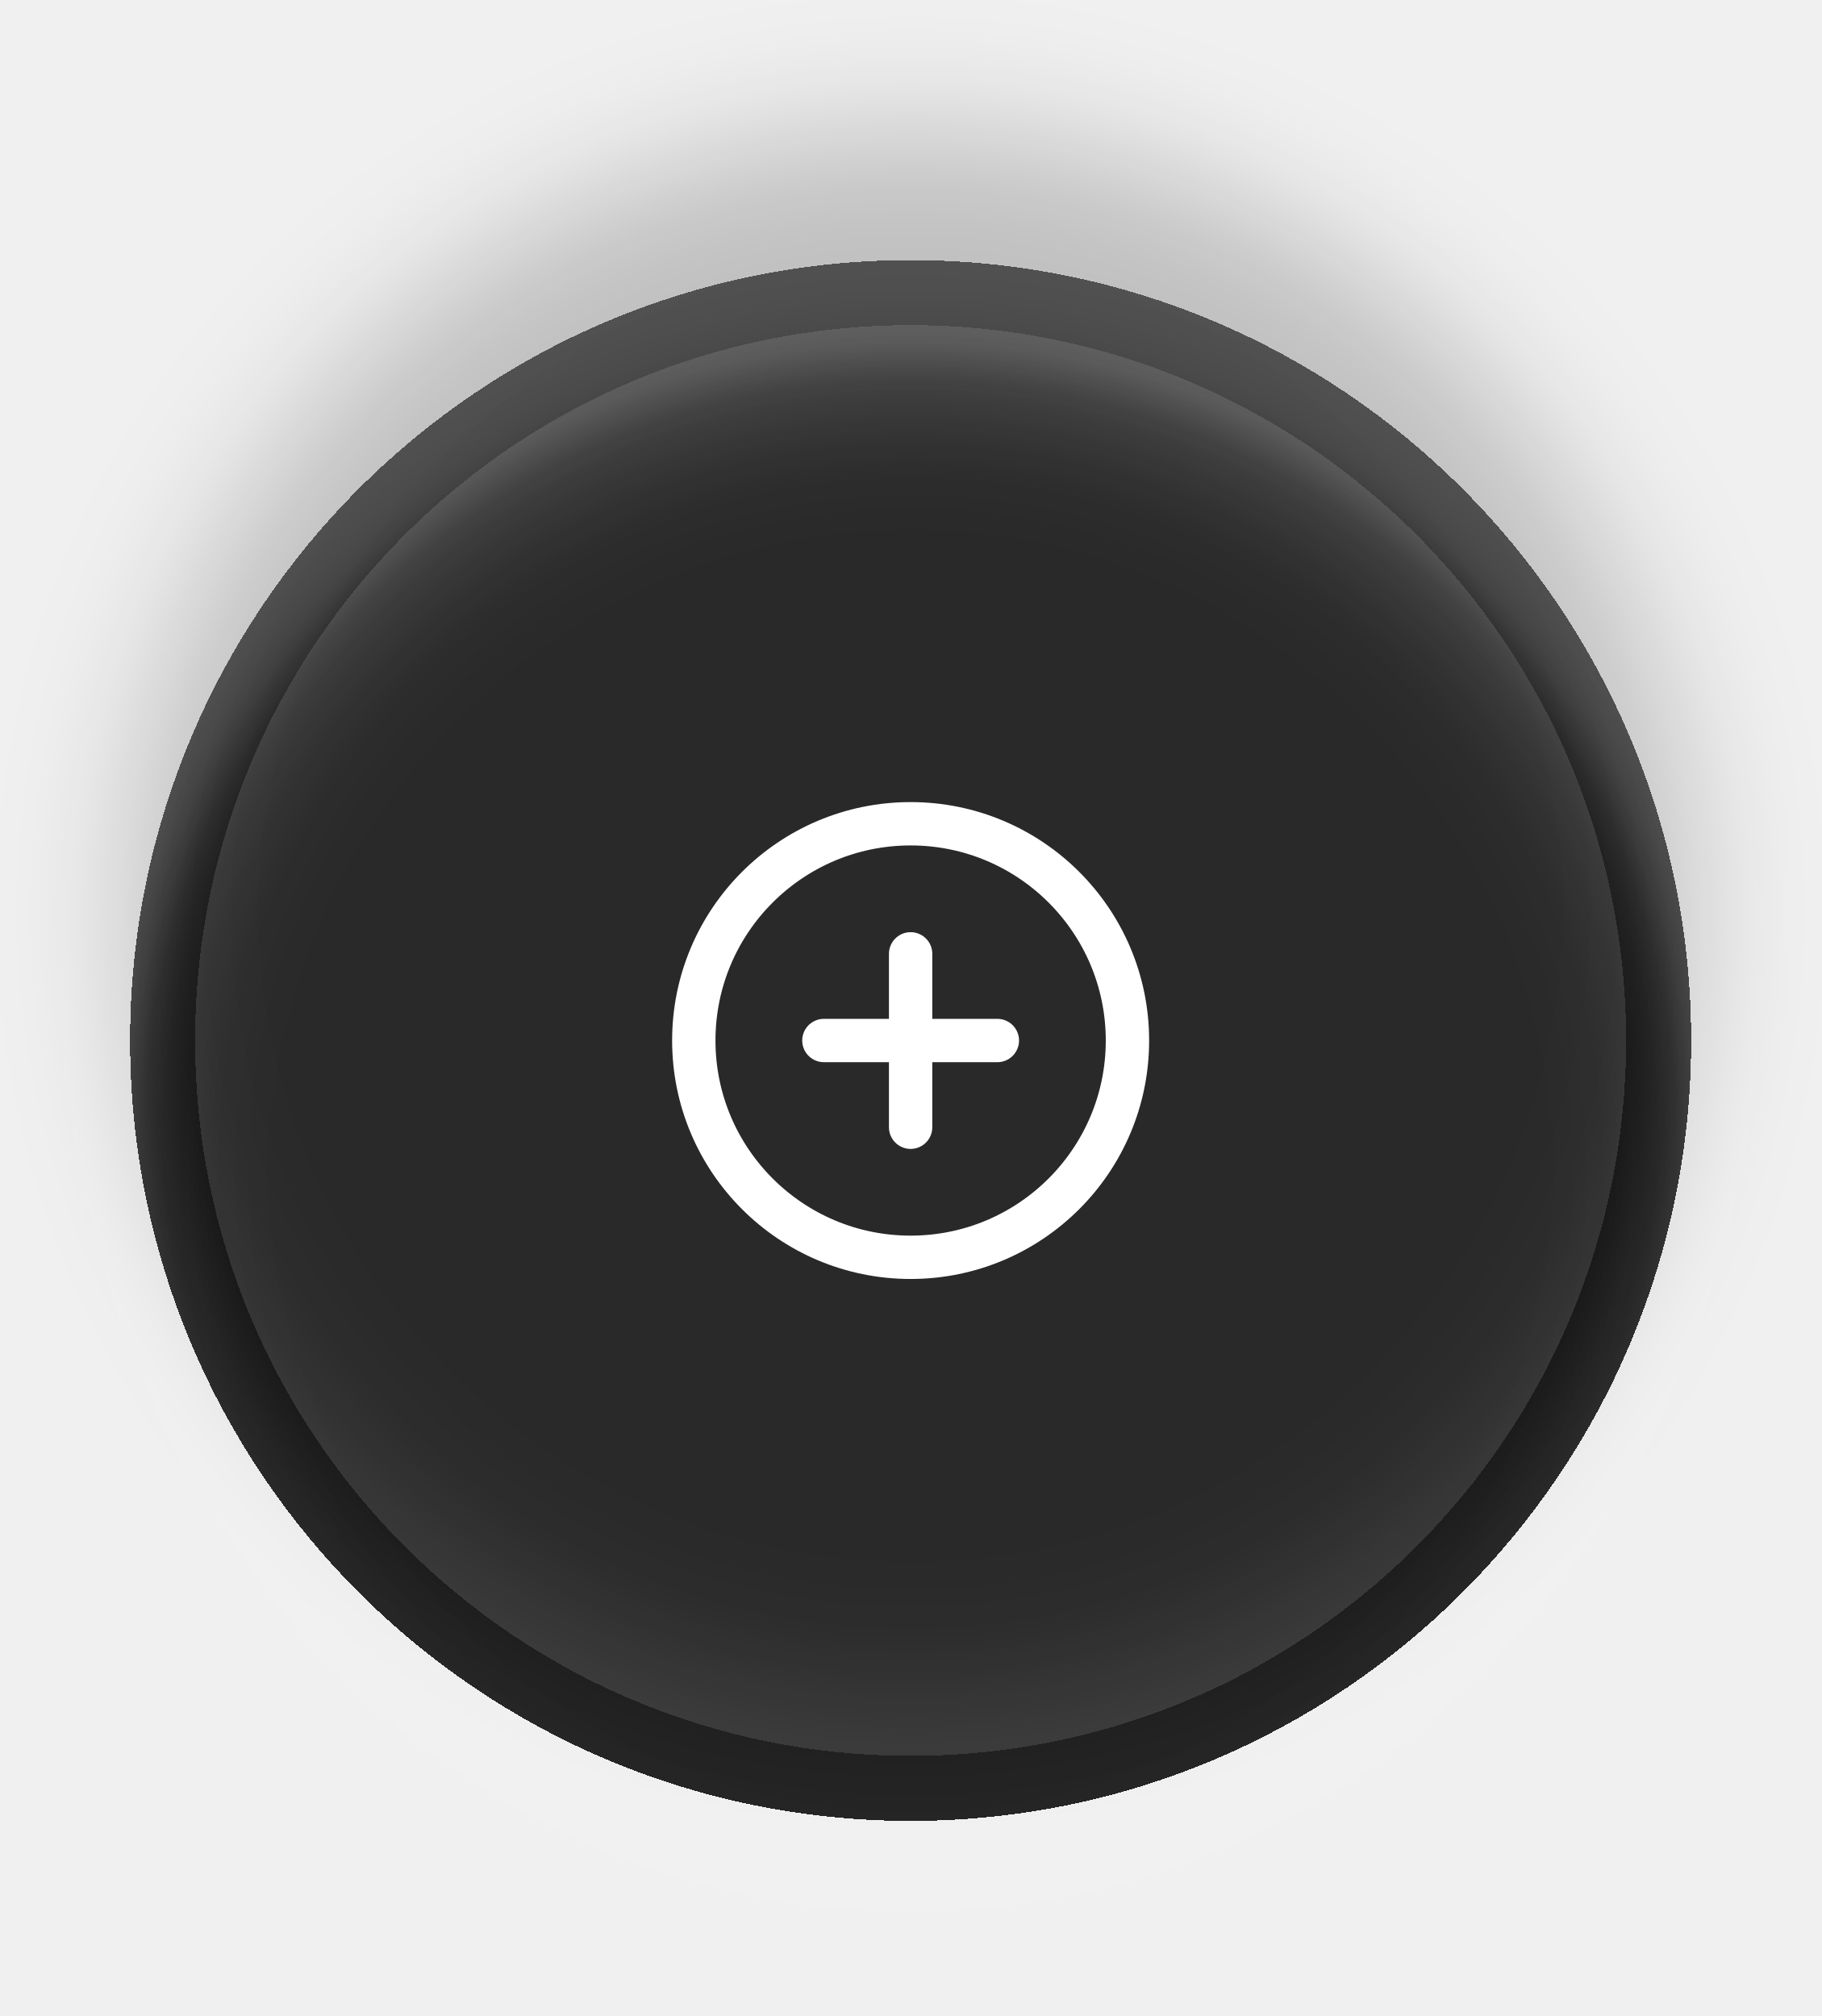
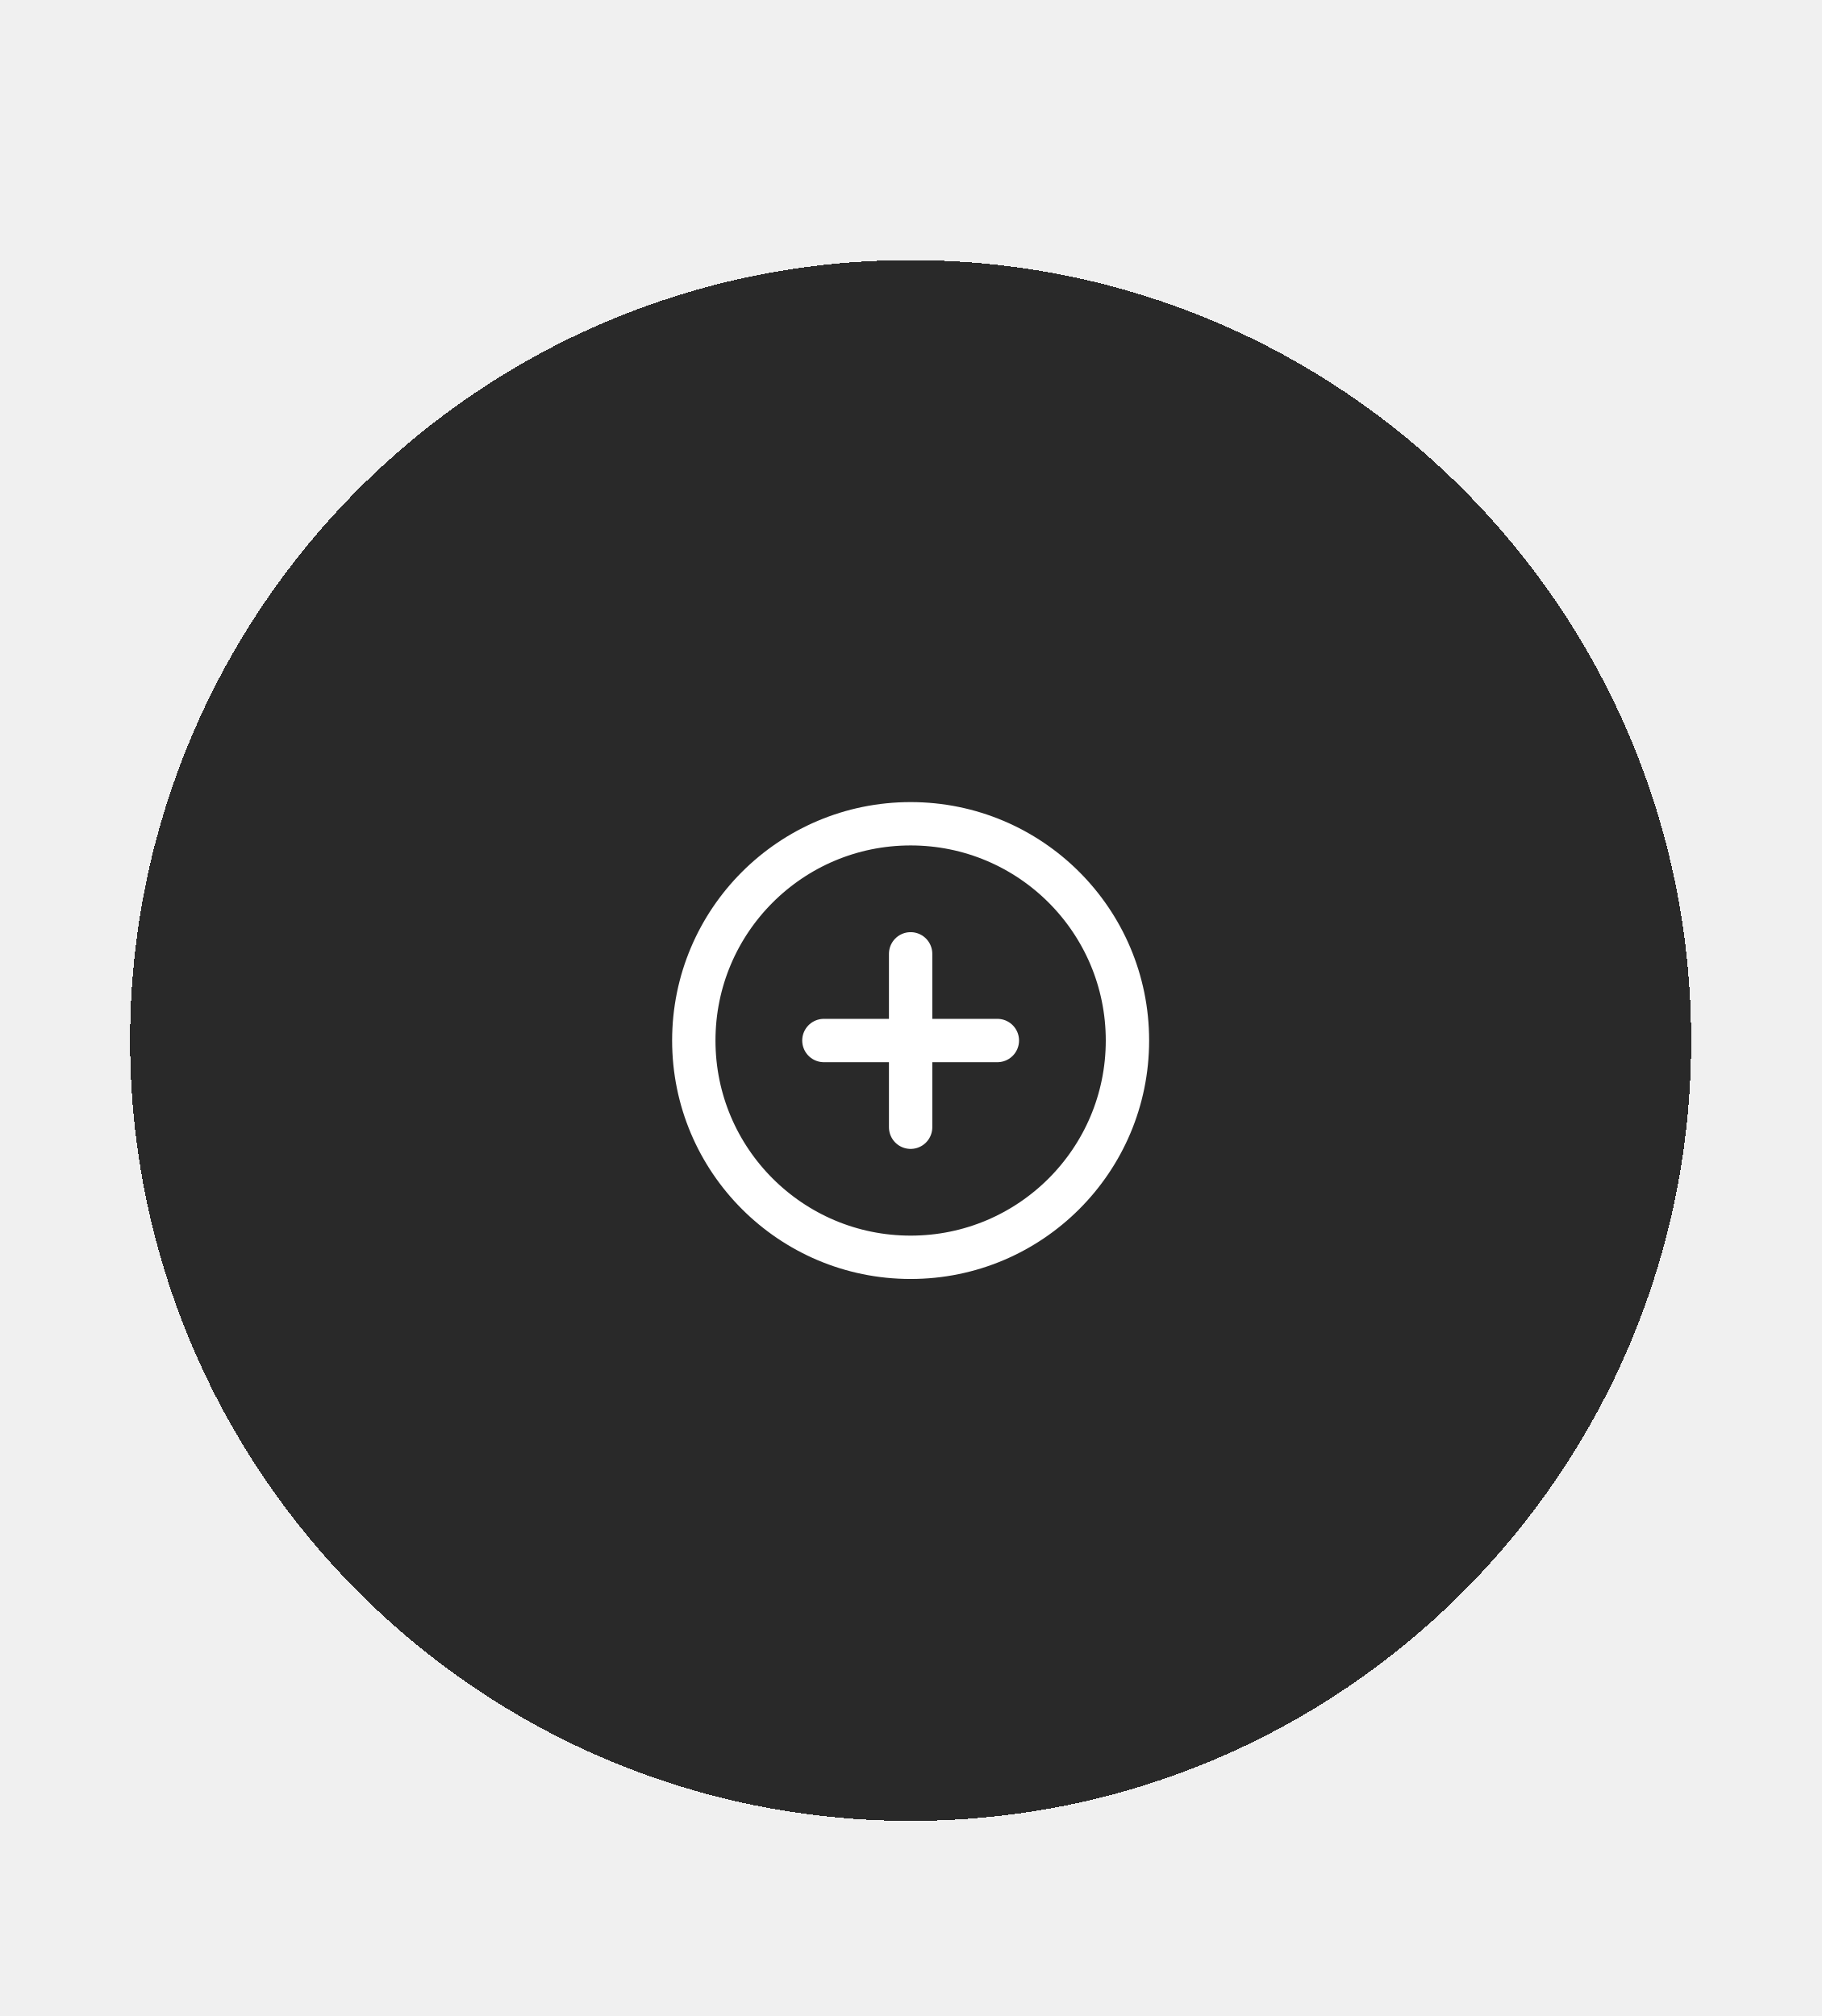
<svg xmlns="http://www.w3.org/2000/svg" width="56" height="62" viewBox="0 0 56 62" fill="none">
  <g filter="url(#filter0_ddiii_1429_773)">
    <rect x="4" y="8" width="48" height="48" rx="24" fill="#292929" shape-rendering="crispEdges" />
-     <rect x="5" y="9" width="46" height="46" rx="23" stroke="black" stroke-opacity="0.7" stroke-width="2" shape-rendering="crispEdges" />
+     <rect x="5" y="9" width="46" height="46" rx="23" stroke-opacity="0.7" stroke-width="2" shape-rendering="crispEdges" />
    <g clip-path="url(#clip0_1429_773)">
      <path d="M28 29.334V34.667M25.333 32H30.667M34.667 32C34.667 35.682 31.682 38.667 28 38.667C24.318 38.667 21.333 35.682 21.333 32C21.333 28.318 24.318 25.334 28 25.334C31.682 25.334 34.667 28.318 34.667 32Z" stroke="white" stroke-width="1.333" stroke-linecap="round" stroke-linejoin="round" />
    </g>
  </g>
-   <defs>
-     <filter id="filter0_ddiii_1429_773" x="0" y="0" width="56" height="62" filterUnits="userSpaceOnUse" color-interpolation-filters="sRGB">
-       <feFlood flood-opacity="0" result="BackgroundImageFix" />
-       <feColorMatrix in="SourceAlpha" type="matrix" values="0 0 0 0 0 0 0 0 0 0 0 0 0 0 0 0 0 0 127 0" result="hardAlpha" />
-       <feOffset dy="2" />
-       <feGaussianBlur stdDeviation="2" />
-       <feComposite in2="hardAlpha" operator="out" />
-       <feColorMatrix type="matrix" values="0 0 0 0 1 0 0 0 0 1 0 0 0 0 1 0 0 0 0.1 0" />
-       <feBlend mode="normal" in2="BackgroundImageFix" result="effect1_dropShadow_1429_773" />
-       <feColorMatrix in="SourceAlpha" type="matrix" values="0 0 0 0 0 0 0 0 0 0 0 0 0 0 0 0 0 0 127 0" result="hardAlpha" />
-       <feOffset dy="-4" />
-       <feGaussianBlur stdDeviation="2" />
-       <feComposite in2="hardAlpha" operator="out" />
-       <feColorMatrix type="matrix" values="0 0 0 0 0 0 0 0 0 0 0 0 0 0 0 0 0 0 0.2 0" />
-       <feBlend mode="normal" in2="effect1_dropShadow_1429_773" result="effect2_dropShadow_1429_773" />
-       <feBlend mode="normal" in="SourceGraphic" in2="effect2_dropShadow_1429_773" result="shape" />
-       <feColorMatrix in="SourceAlpha" type="matrix" values="0 0 0 0 0 0 0 0 0 0 0 0 0 0 0 0 0 0 127 0" result="hardAlpha" />
-       <feOffset dy="4" />
-       <feGaussianBlur stdDeviation="2" />
-       <feComposite in2="hardAlpha" operator="arithmetic" k2="-1" k3="1" />
-       <feColorMatrix type="matrix" values="0 0 0 0 1 0 0 0 0 1 0 0 0 0 1 0 0 0 0.2 0" />
-       <feBlend mode="normal" in2="shape" result="effect3_innerShadow_1429_773" />
-       <feColorMatrix in="SourceAlpha" type="matrix" values="0 0 0 0 0 0 0 0 0 0 0 0 0 0 0 0 0 0 127 0" result="hardAlpha" />
-       <feOffset dy="3" />
-       <feGaussianBlur stdDeviation="0.5" />
-       <feComposite in2="hardAlpha" operator="arithmetic" k2="-1" k3="1" />
-       <feColorMatrix type="matrix" values="0 0 0 0 1 0 0 0 0 1 0 0 0 0 1 0 0 0 0.1 0" />
-       <feBlend mode="normal" in2="effect3_innerShadow_1429_773" result="effect4_innerShadow_1429_773" />
-       <feColorMatrix in="SourceAlpha" type="matrix" values="0 0 0 0 0 0 0 0 0 0 0 0 0 0 0 0 0 0 127 0" result="hardAlpha" />
-       <feOffset dy="-4" />
-       <feGaussianBlur stdDeviation="2" />
-       <feComposite in2="hardAlpha" operator="arithmetic" k2="-1" k3="1" />
-       <feColorMatrix type="matrix" values="0 0 0 0 1 0 0 0 0 1 0 0 0 0 1 0 0 0 0.1 0" />
-       <feBlend mode="normal" in2="effect4_innerShadow_1429_773" result="effect5_innerShadow_1429_773" />
-     </filter>
-     <clipPath id="clip0_1429_773">
-       <rect width="16" height="16" fill="white" transform="translate(20 24)" />
-     </clipPath>
-   </defs>
+   <feFlood flood-opacity="0" result="BackgroundImageFix" />
+   <feColorMatrix in="SourceAlpha" type="matrix" values="0 0 0 0 0 0 0 0 0 0 0 0 0 0 0 0 0 0 127 0" result="hardAlpha" />
+   <feOffset dy="2" />
+   <feGaussianBlur stdDeviation="2" />
+   <feComposite in2="hardAlpha" operator="out" />
+   <feColorMatrix type="matrix" values="0 0 0 0 1 0 0 0 0 1 0 0 0 0 1 0 0 0 0.1 0" />
+   <feBlend mode="normal" in2="BackgroundImageFix" result="effect1_dropShadow_1429_773" />
+   <feColorMatrix in="SourceAlpha" type="matrix" values="0 0 0 0 0 0 0 0 0 0 0 0 0 0 0 0 0 0 127 0" result="hardAlpha" />
+   <feOffset dy="-4" />
+   <feGaussianBlur stdDeviation="2" />
+   <feComposite in2="hardAlpha" operator="out" />
+   <feColorMatrix type="matrix" values="0 0 0 0 0 0 0 0 0 0 0 0 0 0 0 0 0 0 0.2 0" />
+   <feBlend mode="normal" in2="effect1_dropShadow_1429_773" result="effect2_dropShadow_1429_773" />
+   <feBlend mode="normal" in="SourceGraphic" in2="effect2_dropShadow_1429_773" result="shape" />
+   <feColorMatrix in="SourceAlpha" type="matrix" values="0 0 0 0 0 0 0 0 0 0 0 0 0 0 0 0 0 0 127 0" result="hardAlpha" />
+   <feOffset dy="4" />
+   <feGaussianBlur stdDeviation="2" />
+   <feComposite in2="hardAlpha" operator="arithmetic" k2="-1" k3="1" />
+   <feColorMatrix type="matrix" values="0 0 0 0 1 0 0 0 0 1 0 0 0 0 1 0 0 0 0.2 0" />
+   <feBlend mode="normal" in2="shape" result="effect3_innerShadow_1429_773" />
+   <feColorMatrix in="SourceAlpha" type="matrix" values="0 0 0 0 0 0 0 0 0 0 0 0 0 0 0 0 0 0 127 0" result="hardAlpha" />
+   <feOffset dy="3" />
+   <feGaussianBlur stdDeviation="0.5" />
+   <feComposite in2="hardAlpha" operator="arithmetic" k2="-1" k3="1" />
+   <feColorMatrix type="matrix" values="0 0 0 0 1 0 0 0 0 1 0 0 0 0 1 0 0 0 0.1 0" />
+   <feBlend mode="normal" in2="effect3_innerShadow_1429_773" result="effect4_innerShadow_1429_773" />
+   <feColorMatrix in="SourceAlpha" type="matrix" values="0 0 0 0 0 0 0 0 0 0 0 0 0 0 0 0 0 0 127 0" result="hardAlpha" />
+   <feOffset dy="-4" />
+   <feGaussianBlur stdDeviation="2" />
+   <feComposite in2="hardAlpha" operator="arithmetic" k2="-1" k3="1" />
+   <feColorMatrix type="matrix" values="0 0 0 0 1 0 0 0 0 1 0 0 0 0 1 0 0 0 0.1 0" />
+   <feBlend mode="normal" in2="effect4_innerShadow_1429_773" result="effect5_innerShadow_1429_773" />
+   <clipPath id="clip0_1429_773">
+     <rect width="16" height="16" fill="white" transform="translate(20 24)" />
+   </clipPath>
</svg>
